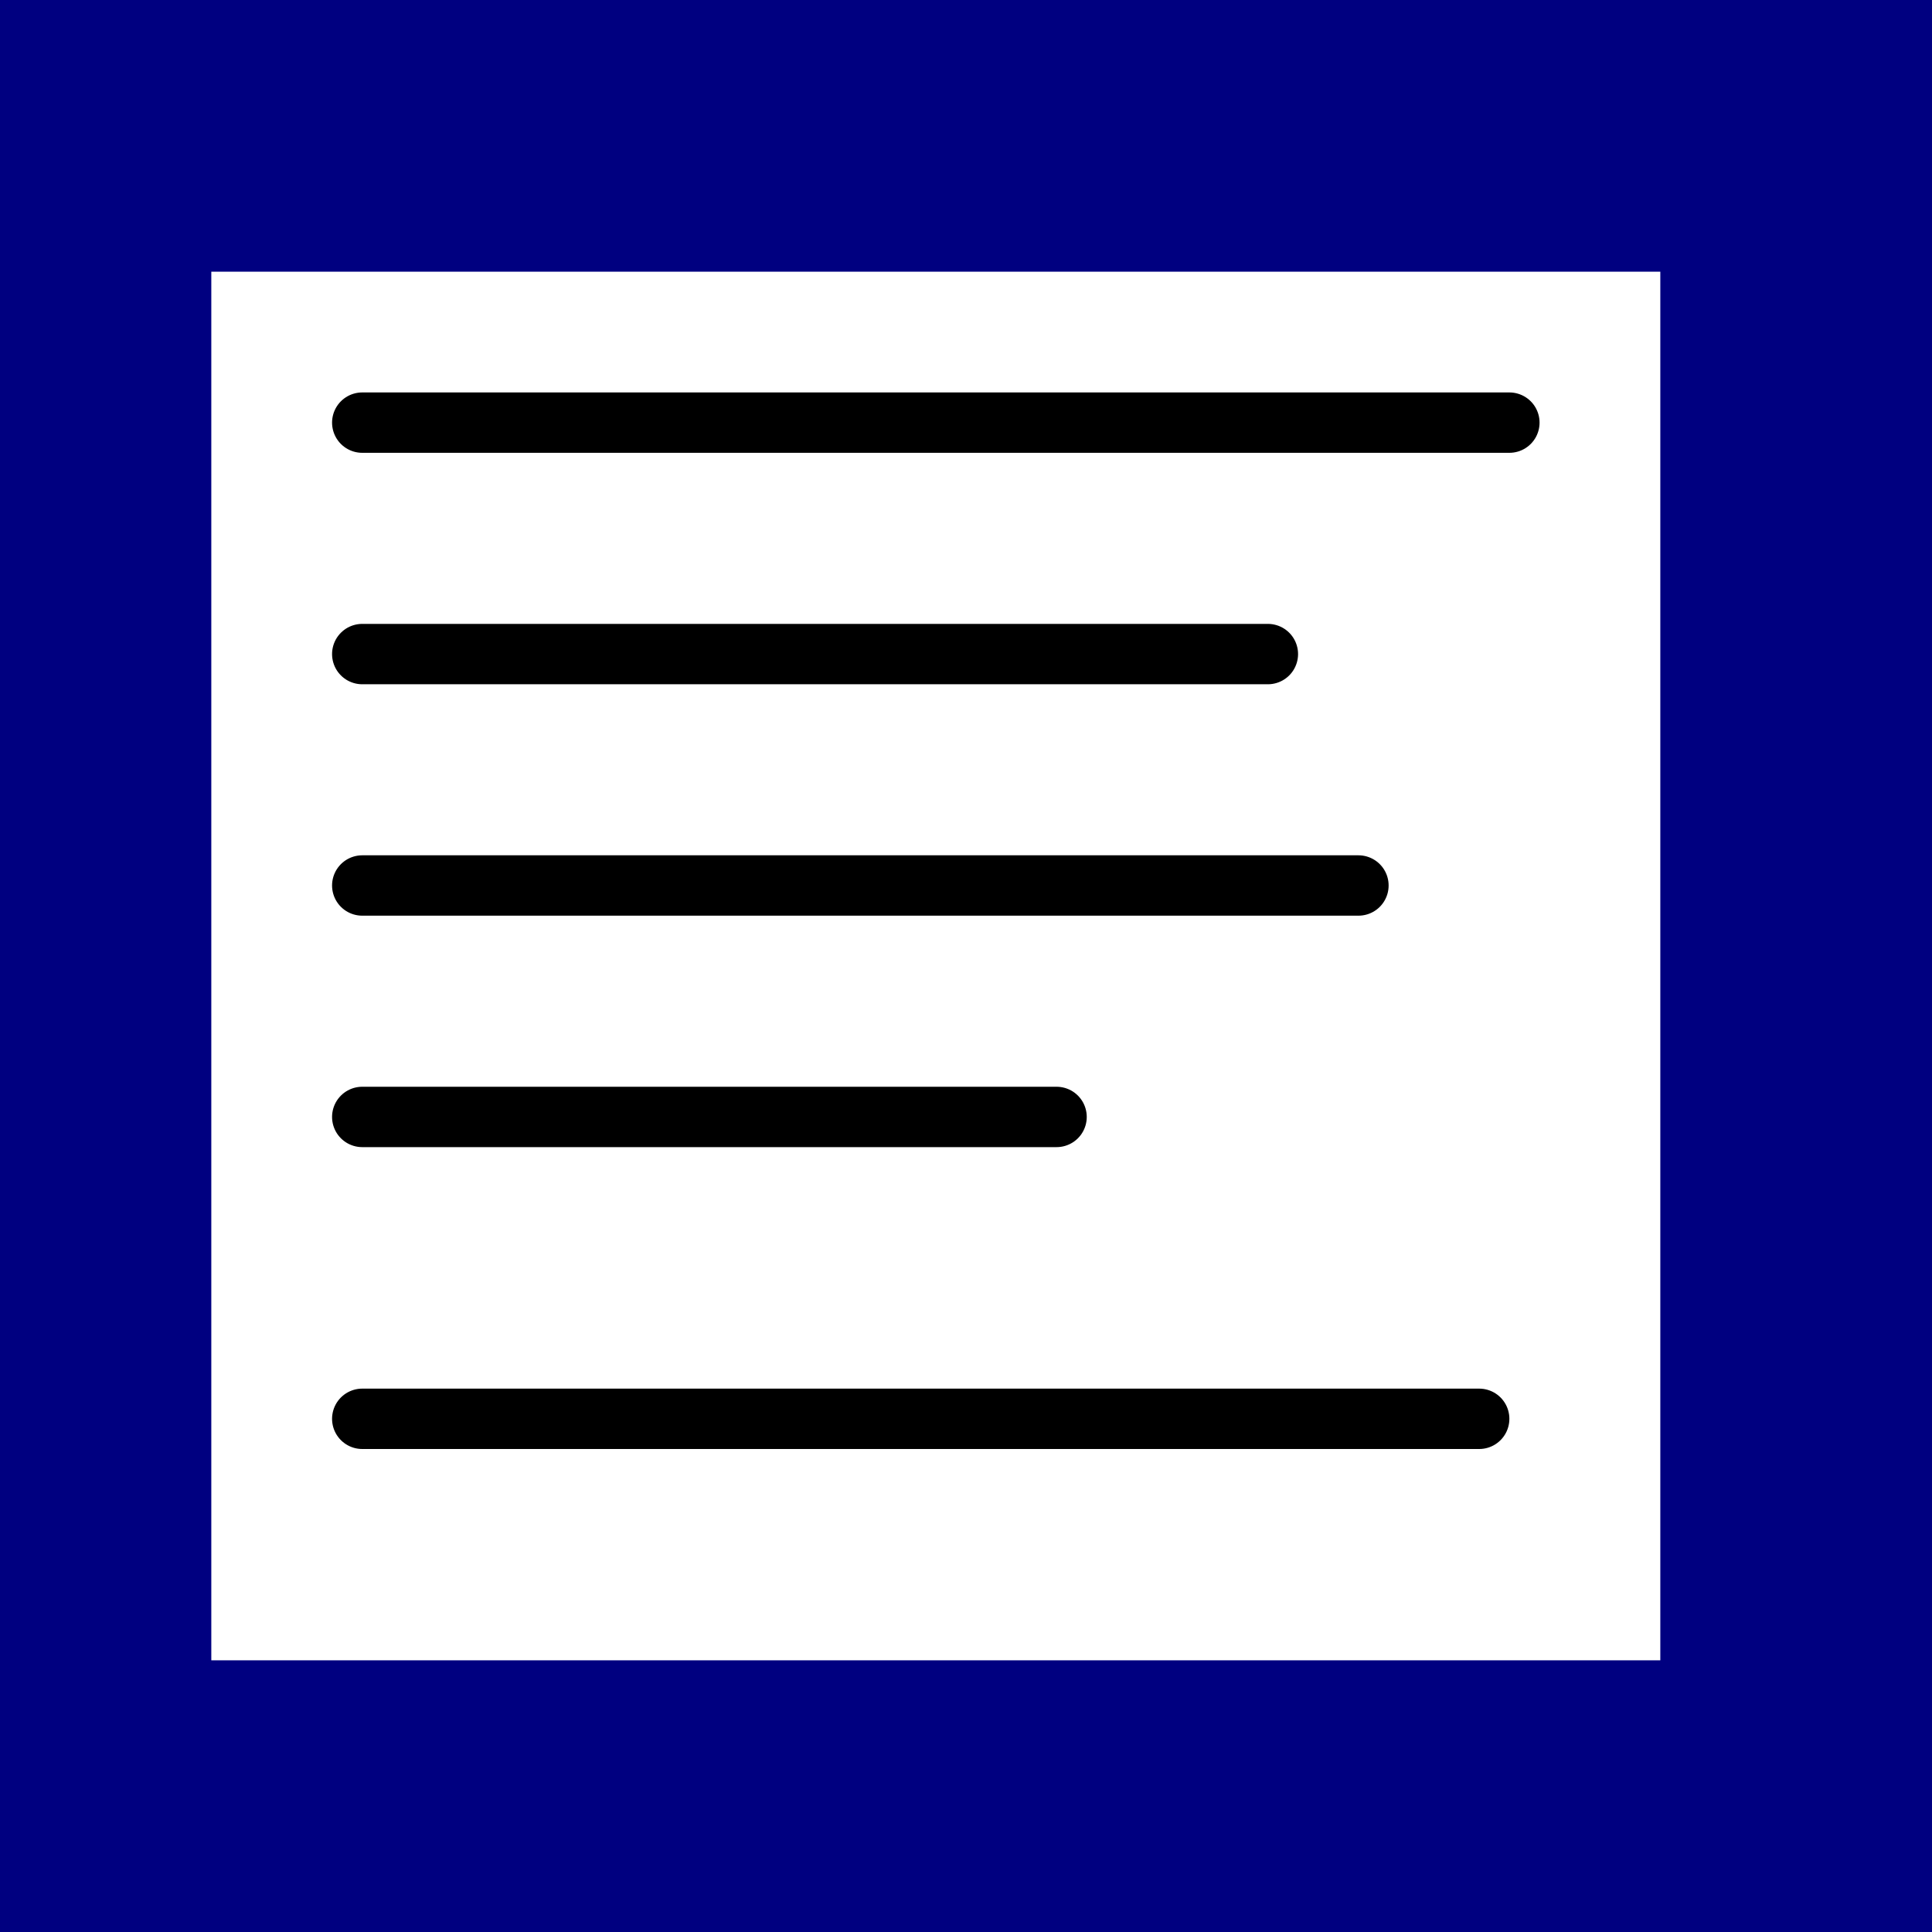
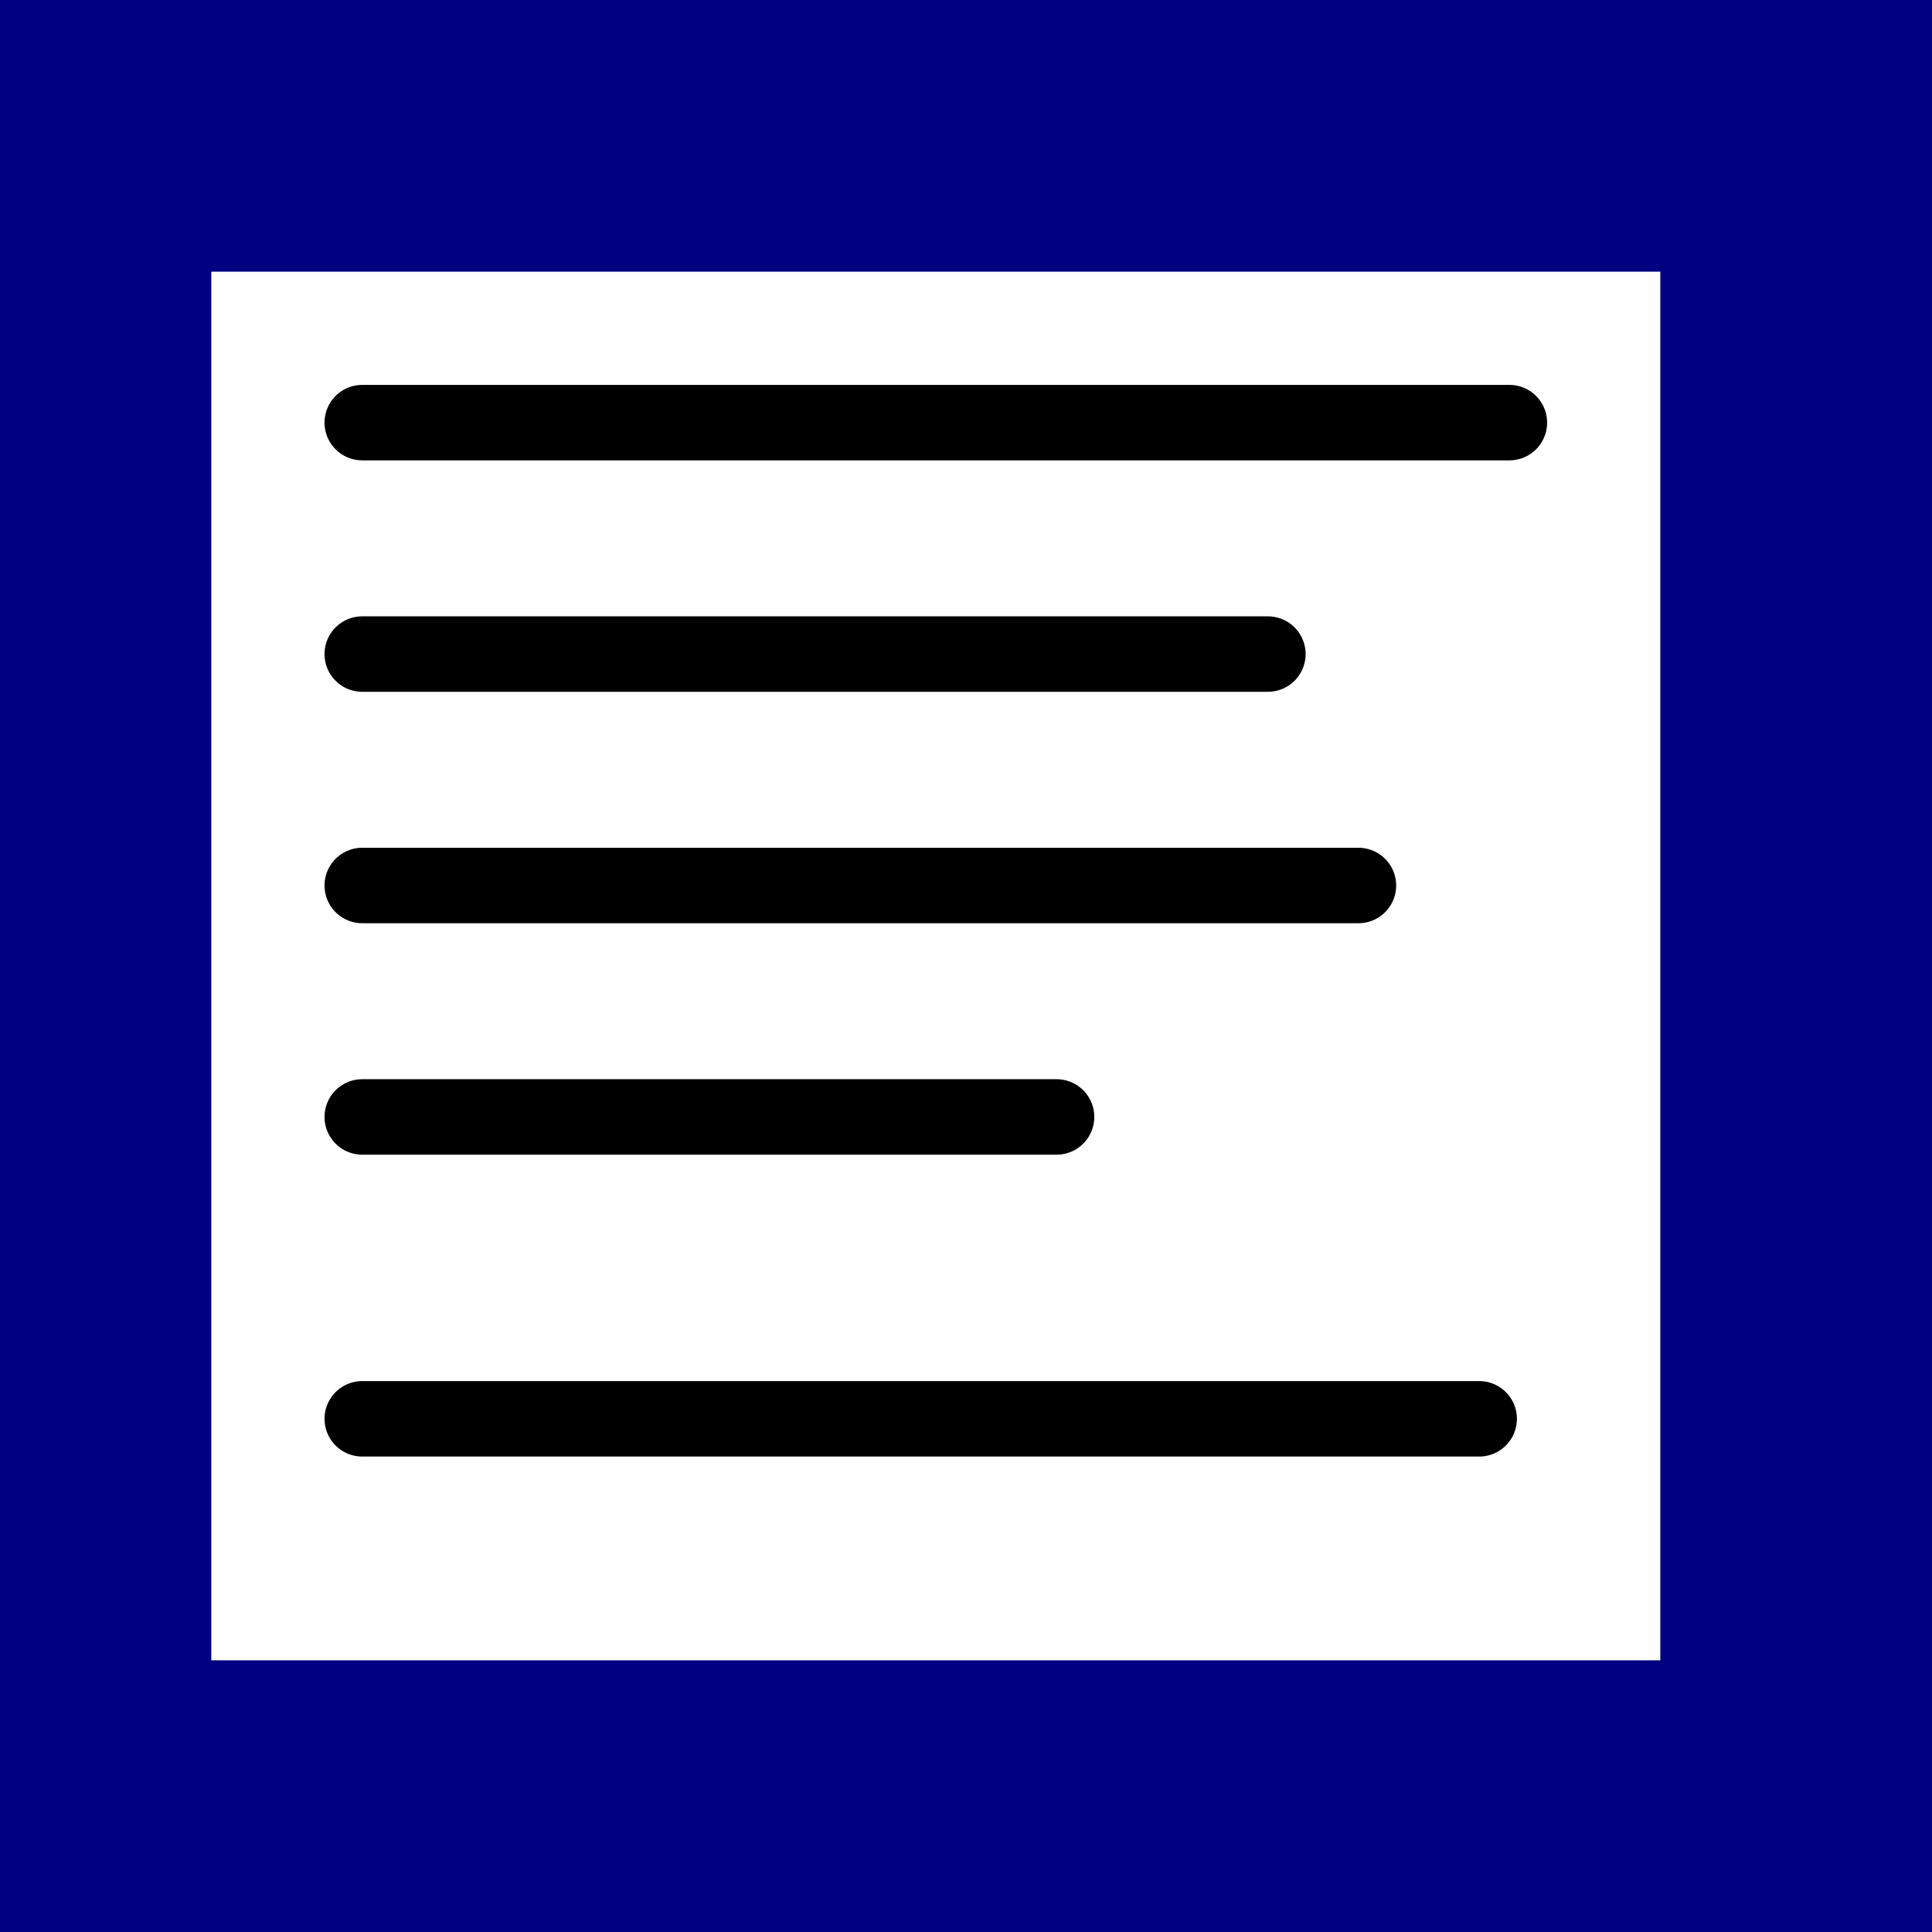
- <svg xmlns="http://www.w3.org/2000/svg" width="64" height="64" id="svg2985" version="1.1">
-   <style id="current-color-scheme">.ink{color:#000080}.paper{color:#ffffff}.lead{color:#000000}</style>
-   <defs id="defs2987" />
-   <g id="layer1">
-     <path id="rect869" style="fill:currentColor;stroke-width:2;stroke-linecap:round;stroke-linejoin:round" d="M 0,0 H 64 V 64 H 0 Z" class="ink" />
-     <path id="rect871" style="fill:currentColor;stroke-width:2.413;stroke-linecap:round;stroke-linejoin:round" d="M 7,9 H 55 V 55 H 7 Z" class="paper" />
-     <path style="fill:none;fill-rule:evenodd;stroke:currentColor;stroke-width:2;stroke-linecap:round;stroke-linejoin:miter;stroke-miterlimit:4;stroke-dasharray:none;stroke-opacity:1" d="M 12,14 H 50" id="path875" class="lead" />
-     <path style="fill:none;fill-rule:evenodd;stroke:currentColor;stroke-width:2;stroke-linecap:round;stroke-linejoin:miter;stroke-miterlimit:4;stroke-dasharray:none;stroke-opacity:1" d="M 12,21.667 H 42" id="path877" class="lead" />
-     <path style="fill:none;fill-rule:evenodd;stroke:currentColor;stroke-width:2;stroke-linecap:round;stroke-linejoin:miter;stroke-miterlimit:4;stroke-dasharray:none;stroke-opacity:1" d="M 12,29.333 H 45" id="path879" class="lead" />
-     <path style="fill:none;fill-rule:evenodd;stroke:currentColor;stroke-width:2;stroke-linecap:round;stroke-linejoin:miter;stroke-miterlimit:4;stroke-dasharray:none;stroke-opacity:1" d="M 12,37 H 35" id="path881" class="lead" />
-     <path style="fill:none;fill-rule:evenodd;stroke:currentColor;stroke-width:2;stroke-linecap:round;stroke-linejoin:miter;stroke-miterlimit:4;stroke-dasharray:none;stroke-opacity:1" d="M 12,47 H 49" id="path883" class="lead" />
+ <svg xmlns="http://www.w3.org/2000/svg" id="svg2985" version="1.1" width="64" height="64" viewBox="0 0 64 64">
+   <defs id="defs18" />
+   <g transform="translate(0,0) scale(1)" id="g13">
+     <style id="current-color-scheme">.ink{color:#000080}.paper{color:#ffffff}.lead{color:#000000}</style>
+     <defs id="defs2987" />
+     <g id="layer1">
+       <path id="rect869" style="fill:currentColor;stroke-width:2;stroke-linecap:round;stroke-linejoin:round" d="M 0,0 H 64 V 64 H 0 Z" class="ink" />
+       <path id="rect871" style="fill:currentColor;stroke-width:2.413;stroke-linecap:round;stroke-linejoin:round" d="M 7,9 H 55 V 55 H 7 Z" class="paper" />
+       <path style="fill:none;fill-rule:evenodd;stroke:currentColor;stroke-width:2.5;stroke-linecap:round;stroke-linejoin:miter;stroke-miterlimit:4;stroke-dasharray:none;stroke-opacity:1" d="M 12,14 H 50" id="path875" class="lead" />
+       <path style="fill:none;fill-rule:evenodd;stroke:currentColor;stroke-width:2.5;stroke-linecap:round;stroke-linejoin:miter;stroke-miterlimit:4;stroke-dasharray:none;stroke-opacity:1" d="M 12,21.667 H 42" id="path877" class="lead" />
+       <path style="fill:none;fill-rule:evenodd;stroke:currentColor;stroke-width:2.5;stroke-linecap:round;stroke-linejoin:miter;stroke-miterlimit:4;stroke-dasharray:none;stroke-opacity:1" d="M 12,29.333 H 45" id="path879" class="lead" />
+       <path style="fill:none;fill-rule:evenodd;stroke:currentColor;stroke-width:2.5;stroke-linecap:round;stroke-linejoin:miter;stroke-miterlimit:4;stroke-dasharray:none;stroke-opacity:1" d="M 12,37 H 35" id="path881" class="lead" />
+       <path style="fill:none;fill-rule:evenodd;stroke:currentColor;stroke-width:2.5;stroke-linecap:round;stroke-linejoin:miter;stroke-miterlimit:4;stroke-dasharray:none;stroke-opacity:1" d="M 12,47 H 49" id="path883" class="lead" />
+     </g>
  </g>
</svg>
